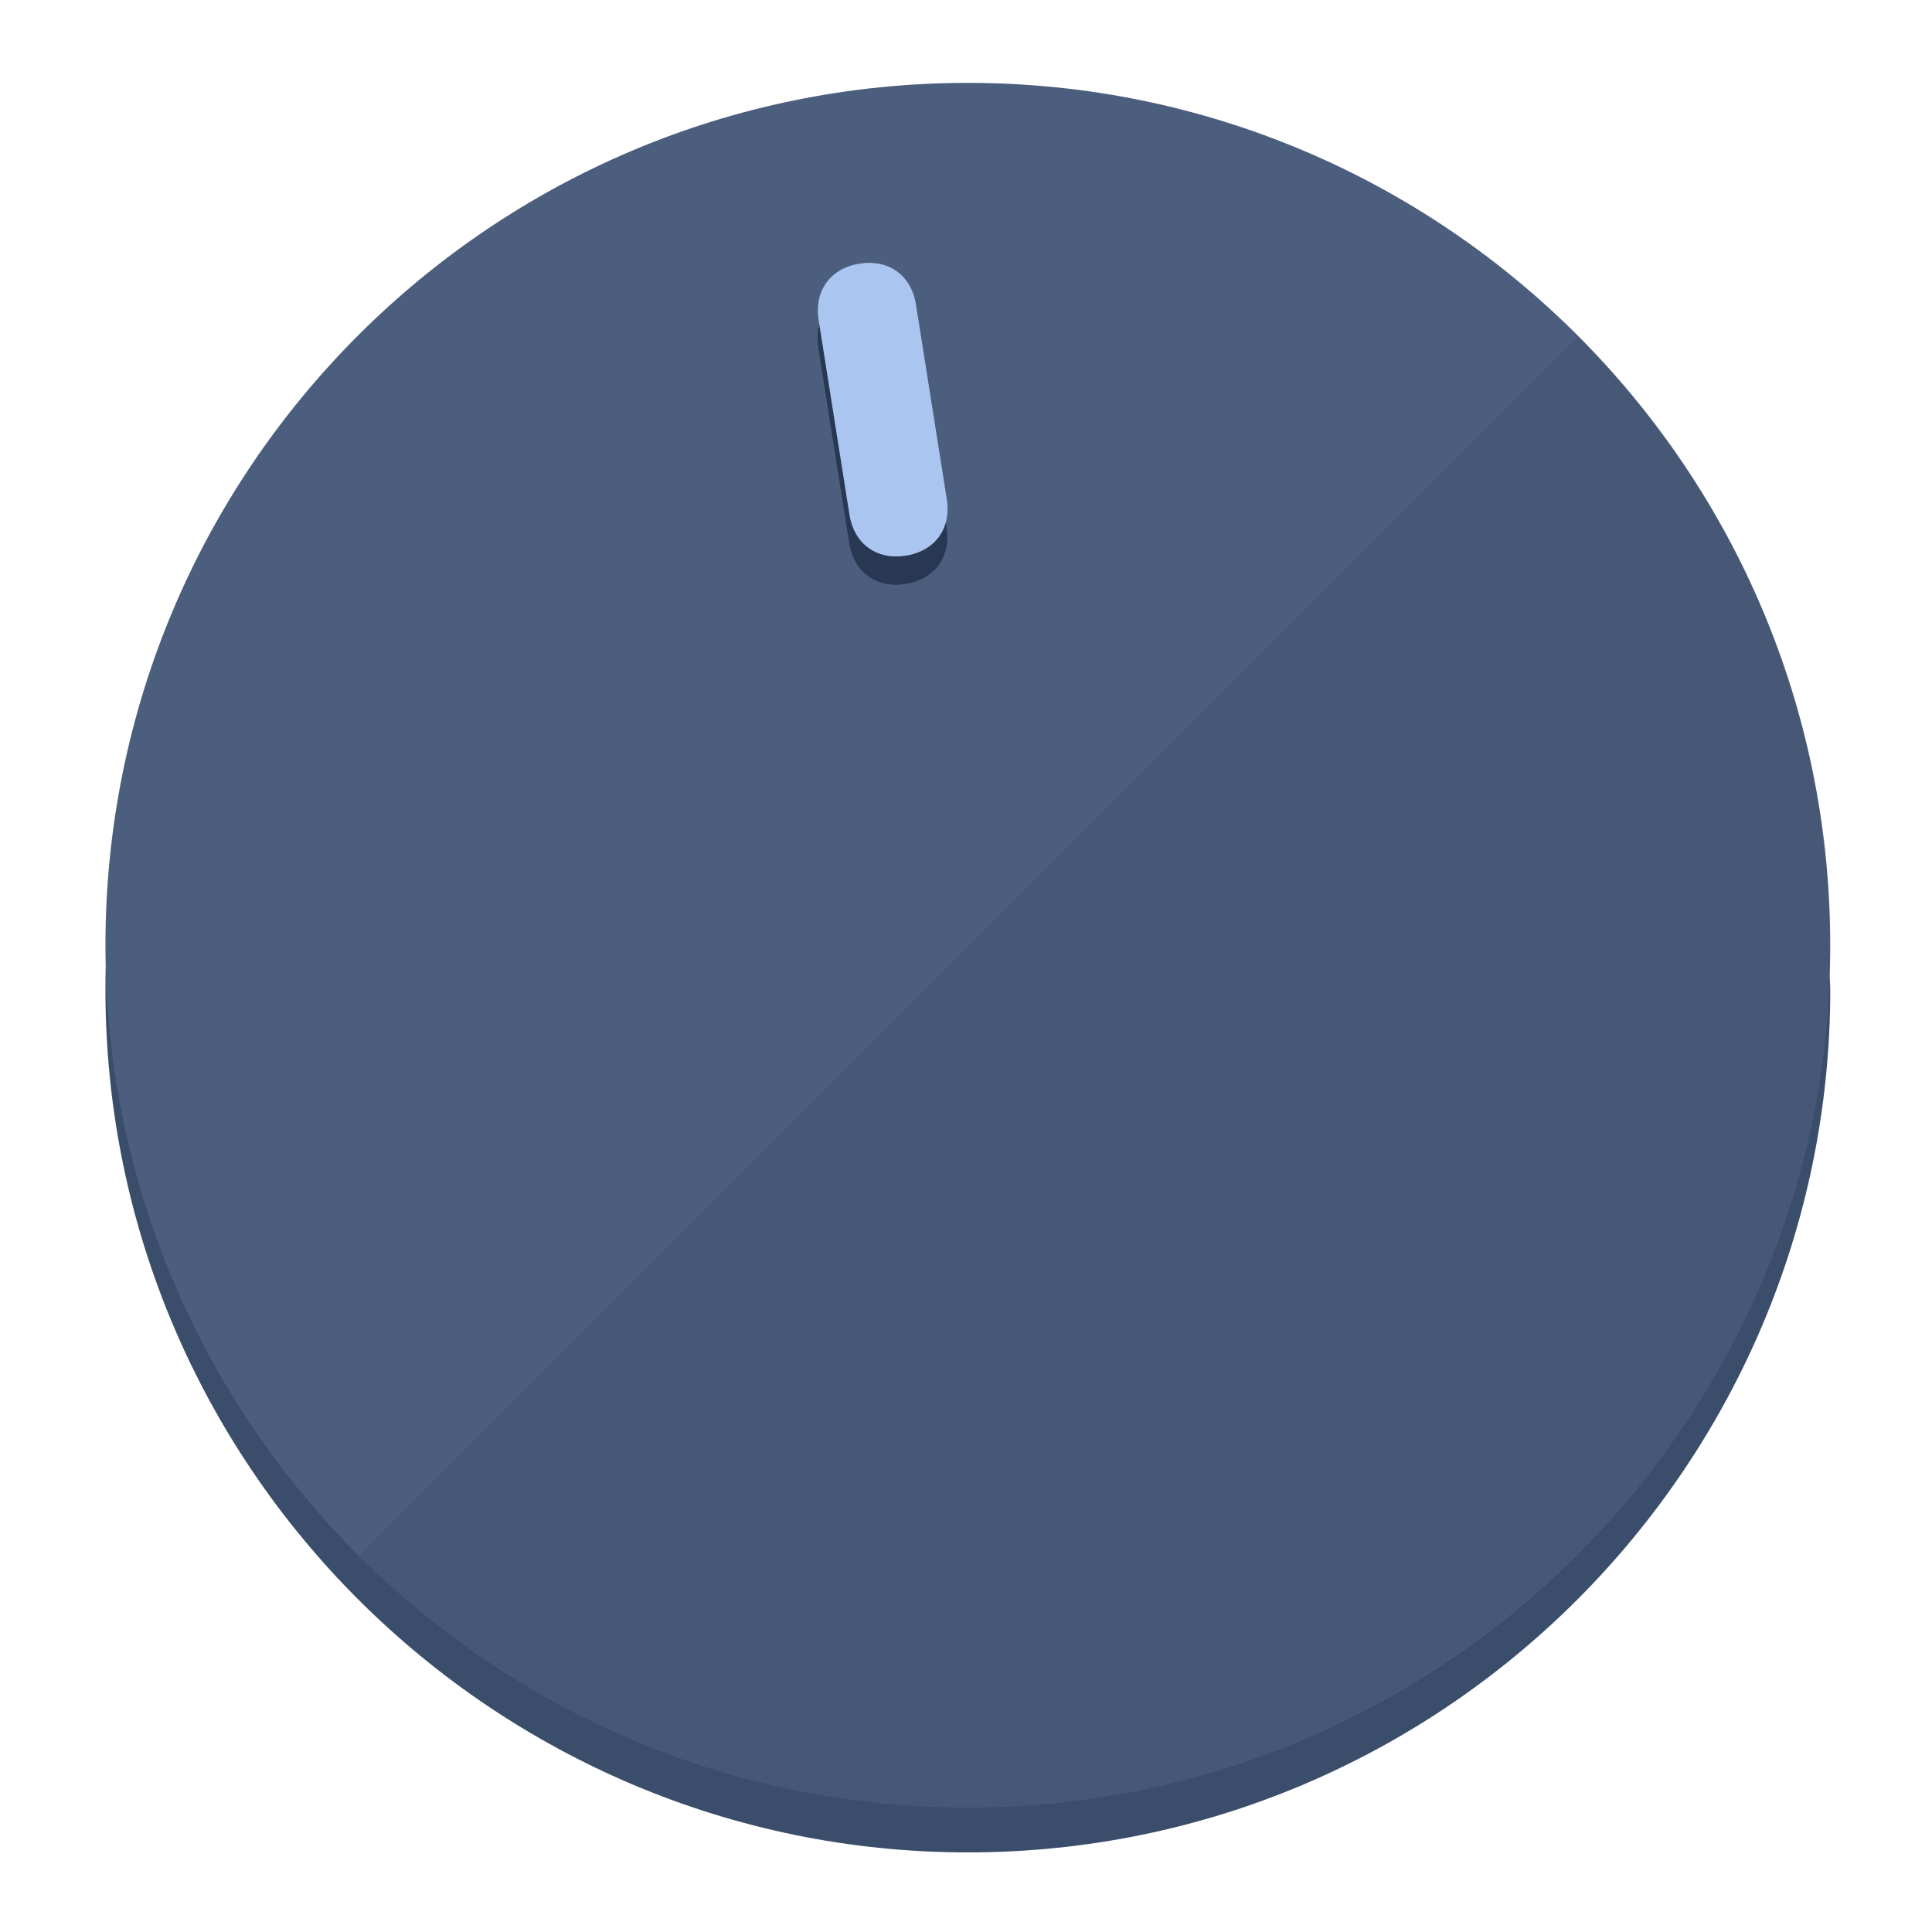
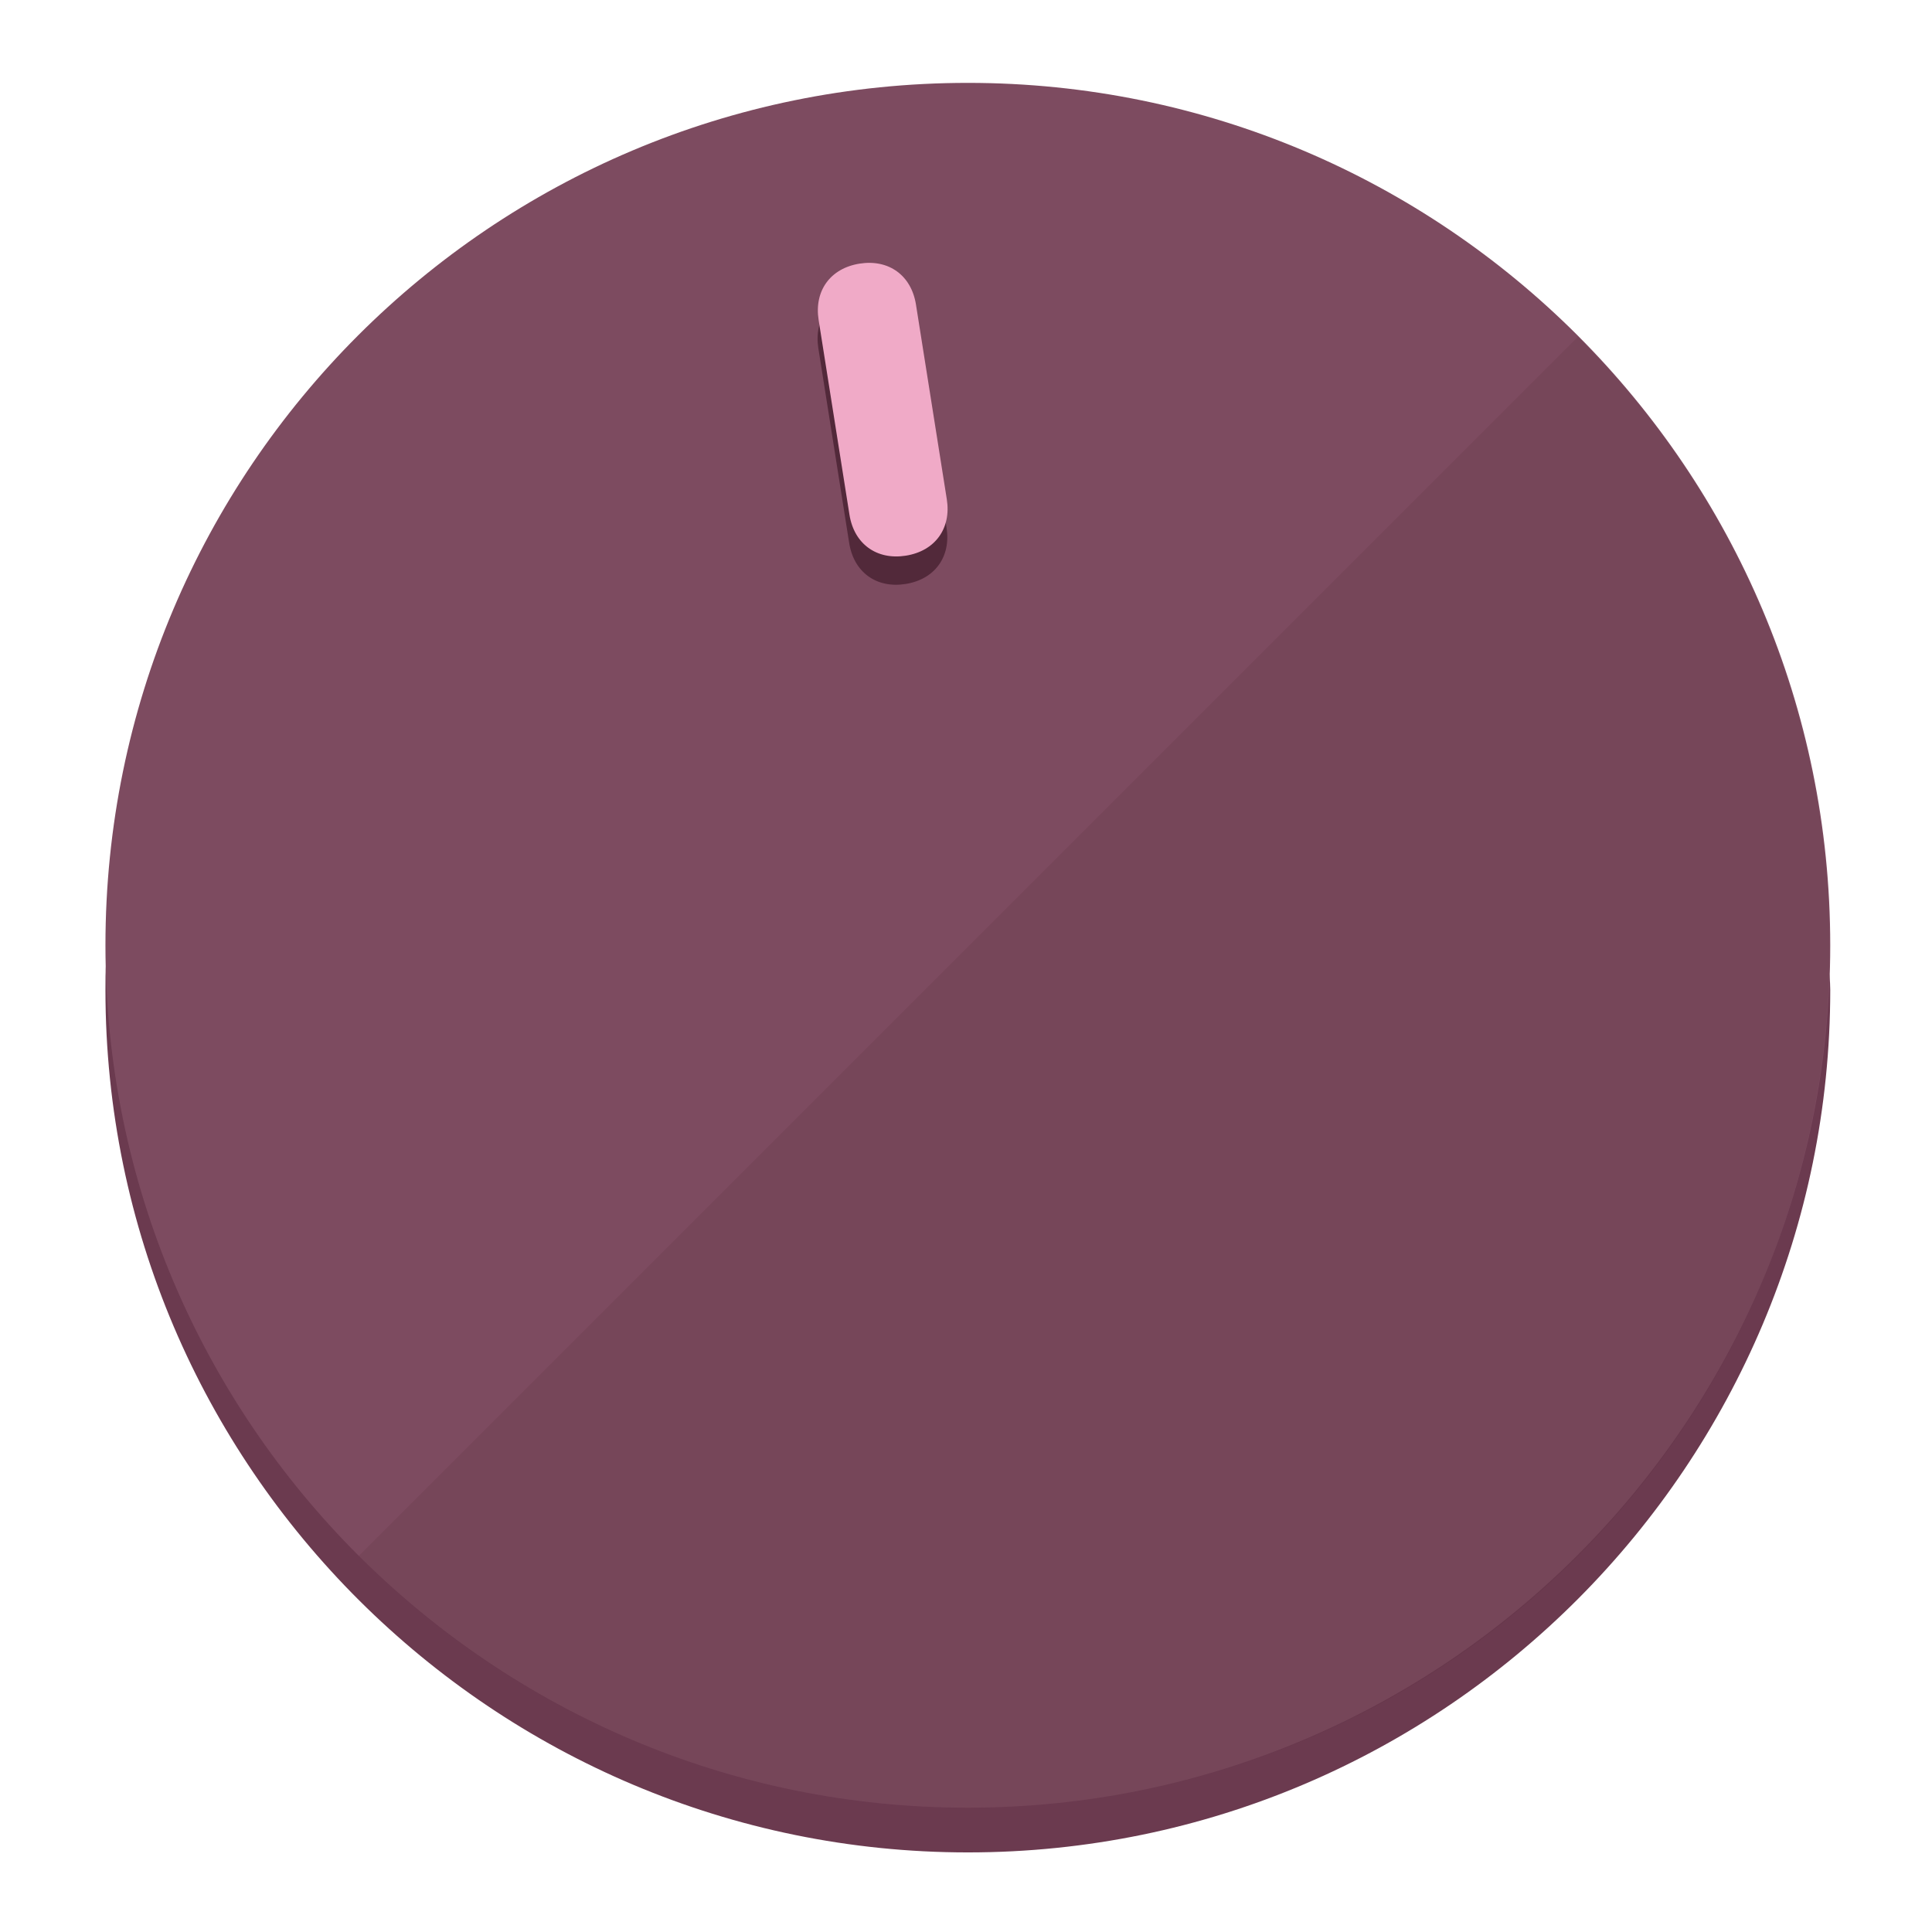
<svg xmlns="http://www.w3.org/2000/svg" height="120px" width="120px" version="1.1" id="Layer_1" viewBox="0 0 496.8 496.8" xml:space="preserve">
  <defs id="defs23" />
  <g id="g3158">
-     <path style="display:inline;fill:#3A4D6B;fill-opacity:1;stroke-width:1.584" d="m 248.875,445.92 c 116.582,0 212.89,-91.238 220.493,-205.286 0,5.069 1.267,8.87 1.267,13.939 0,121.651 -98.842,221.76 -221.76,221.76 -121.651,0 -221.76,-98.842 -221.76,-221.76 0,-5.069 0,-8.87 1.267,-13.939 7.603,114.048 103.91,205.286 220.493,205.286 z" id="path8" />
-     <circle style="display:inline;fill:#4B5E7D;fill-opacity:1;stroke-width:1.584" cx="248.875" cy="243.071" r="221.76" id="circle12" />
-     <path style="display:inline;fill:#293852;fill-opacity:0.154;stroke-width:1.587" d="m 405.744,86.606 c 86.308,86.308 86.308,227.193 0,313.5 -86.308,86.308 -227.193,86.308 -313.5,0" id="path14" />
+     <path style="display:inline;fill:#6B3A4F;fill-opacity:1;stroke-width:1.584" d="m 248.875,445.92 c 116.582,0 212.89,-91.238 220.493,-205.286 0,5.069 1.267,8.87 1.267,13.939 0,121.651 -98.842,221.76 -221.76,221.76 -121.651,0 -221.76,-98.842 -221.76,-221.76 0,-5.069 0,-8.87 1.267,-13.939 7.603,114.048 103.91,205.286 220.493,205.286 z" id="path8" />
+     <circle style="display:inline;fill:#7D4B60;fill-opacity:1;stroke-width:1.584" cx="248.875" cy="243.071" r="221.76" id="circle12" />
+     <path style="display:inline;fill:#52293A;fill-opacity:0.154;stroke-width:1.587" d="m 405.744,86.606 c 86.308,86.308 86.308,227.193 0,313.5 -86.308,86.308 -227.193,86.308 -313.5,0" id="path14" />
  </g>
  <g id="g3198">
    <circle style="display:none;fill:#000000;fill-opacity:0;stroke-width:1.584" cx="207.304" cy="279.452" r="221.76" id="circle12-3" transform="rotate(-9)" />
-     <path style="display:inline;fill:#293852;fill-opacity:1;stroke-width:1.584" d="m 243.395,135.669 c 1.189,7.51 -3.024,13.309 -10.534,14.498 v 0 c -7.51,1.189 -13.309,-3.024 -14.498,-10.534 l -7.929,-50.064 c -1.189,-7.51 3.024,-13.309 10.534,-14.498 v 0 c 7.51,-1.189 13.309,3.024 14.498,10.534 z" id="path3789" />
-     <path style="display:inline;fill:#AAC5F0;stroke-width:1.584" d="m 243.465,128.388 c 1.189,7.51 -3.024,13.309 -10.534,14.498 v 0 c -7.51,1.189 -13.309,-3.024 -14.498,-10.534 l -7.929,-50.064 c -1.189,-7.51 3.024,-13.309 10.534,-14.498 v 0 c 7.51,-1.189 13.309,3.024 14.498,10.534 z" id="path915" />
+     <path style="display:inline;fill:#52293A;fill-opacity:1;stroke-width:1.584" d="m 243.395,135.669 c 1.189,7.51 -3.024,13.309 -10.534,14.498 v 0 c -7.51,1.189 -13.309,-3.024 -14.498,-10.534 l -7.929,-50.064 c -1.189,-7.51 3.024,-13.309 10.534,-14.498 v 0 c 7.51,-1.189 13.309,3.024 14.498,10.534 z" id="path3789" />
+     <path style="display:inline;fill:#F0AAC7;stroke-width:1.584" d="m 243.465,128.388 c 1.189,7.51 -3.024,13.309 -10.534,14.498 v 0 c -7.51,1.189 -13.309,-3.024 -14.498,-10.534 l -7.929,-50.064 c -1.189,-7.51 3.024,-13.309 10.534,-14.498 v 0 c 7.51,-1.189 13.309,3.024 14.498,10.534 z" id="path915" />
  </g>
</svg>
